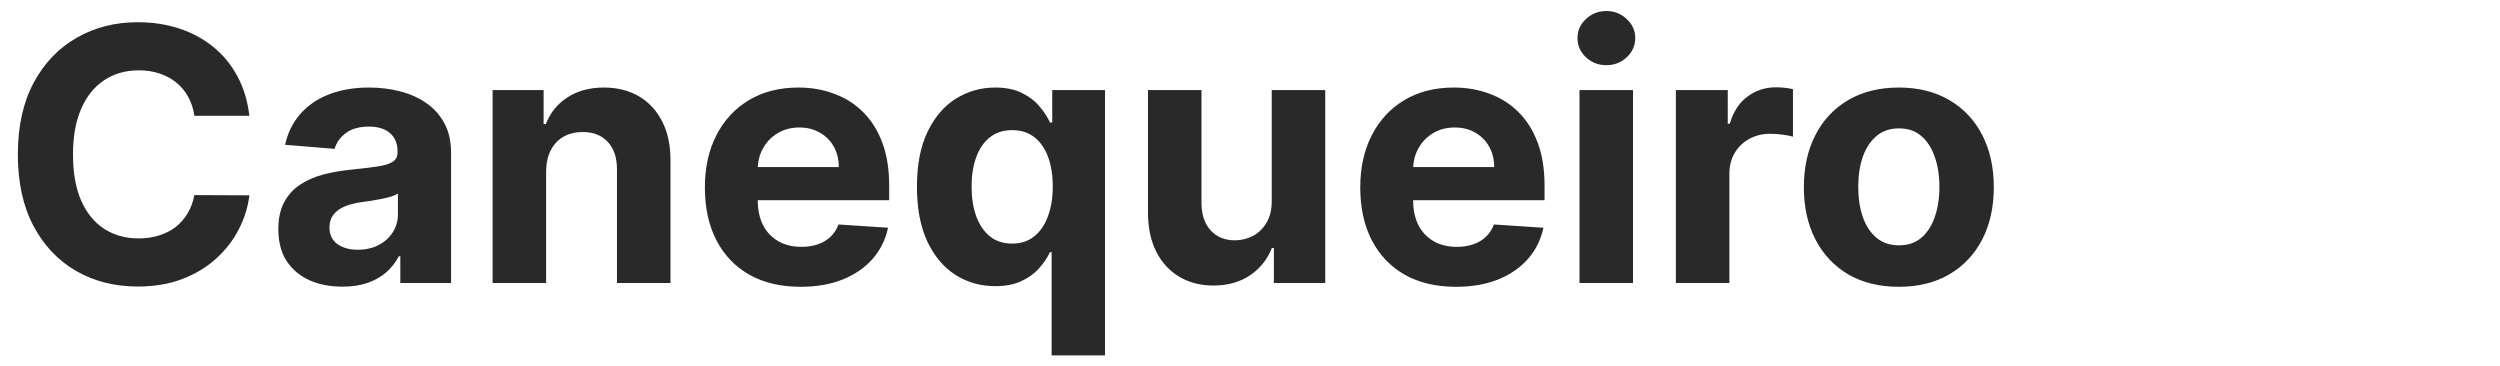
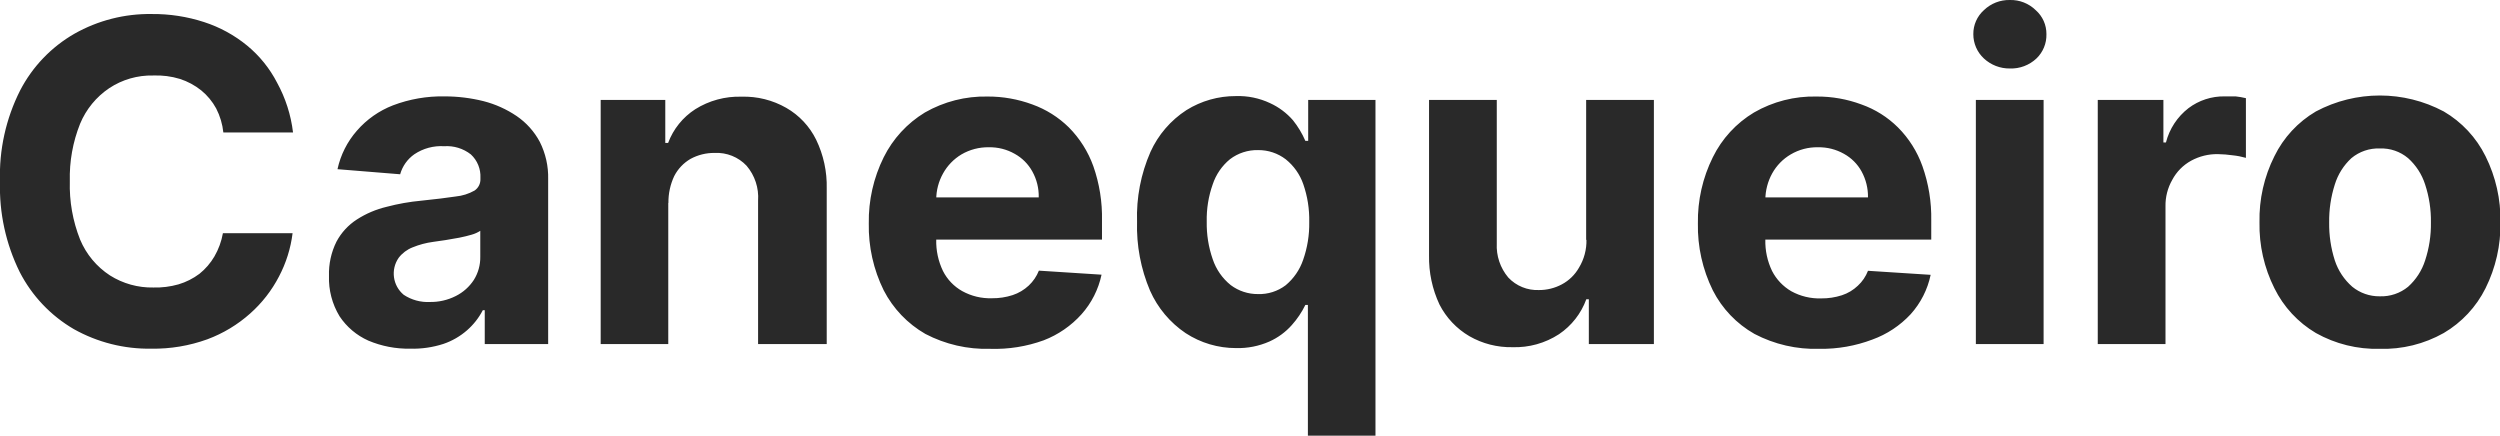
- <svg xmlns="http://www.w3.org/2000/svg" width="212" height="31" viewBox="0 0 212 31" fill="none">
-   <path d="M21.147 9.82H16.481C16.396 9.217 16.222 8.68 15.959 8.212C15.696 7.736 15.359 7.331 14.947 6.997C14.535 6.663 14.059 6.408 13.519 6.23C12.986 6.053 12.408 5.964 11.783 5.964C10.653 5.964 9.67 6.244 8.832 6.805C7.994 7.359 7.344 8.169 6.882 9.234C6.42 10.293 6.19 11.578 6.19 13.091C6.19 14.646 6.42 15.953 6.882 17.011C7.351 18.07 8.004 18.869 8.842 19.408C9.68 19.948 10.65 20.218 11.751 20.218C12.369 20.218 12.94 20.136 13.466 19.973C13.999 19.81 14.471 19.572 14.883 19.259C15.295 18.94 15.636 18.553 15.905 18.098C16.183 17.643 16.374 17.125 16.481 16.543L21.147 16.564C21.026 17.565 20.724 18.531 20.241 19.462C19.766 20.385 19.123 21.212 18.313 21.944C17.511 22.668 16.552 23.244 15.437 23.67C14.329 24.089 13.075 24.298 11.676 24.298C9.73 24.298 7.99 23.858 6.456 22.977C4.929 22.097 3.722 20.822 2.834 19.153C1.953 17.484 1.513 15.463 1.513 13.091C1.513 10.712 1.96 8.688 2.855 7.018C3.75 5.349 4.964 4.078 6.499 3.205C8.033 2.324 9.759 1.884 11.676 1.884C12.94 1.884 14.112 2.061 15.192 2.416C16.278 2.771 17.241 3.29 18.079 3.972C18.917 4.646 19.599 5.474 20.124 6.454C20.657 7.434 20.998 8.556 21.147 9.82ZM29.036 24.309C27.992 24.309 27.061 24.128 26.245 23.766C25.428 23.396 24.782 22.853 24.306 22.136C23.837 21.411 23.603 20.509 23.603 19.43C23.603 18.521 23.77 17.757 24.103 17.139C24.437 16.521 24.892 16.024 25.467 15.648C26.042 15.271 26.696 14.987 27.427 14.796C28.166 14.604 28.94 14.469 29.75 14.391C30.701 14.291 31.468 14.199 32.051 14.114C32.633 14.021 33.056 13.886 33.319 13.709C33.581 13.531 33.713 13.268 33.713 12.921V12.857C33.713 12.182 33.5 11.66 33.074 11.29C32.654 10.921 32.058 10.736 31.284 10.736C30.467 10.736 29.817 10.918 29.334 11.28C28.851 11.635 28.532 12.082 28.375 12.622L24.178 12.281C24.391 11.287 24.81 10.428 25.435 9.703C26.06 8.972 26.866 8.411 27.853 8.02C28.848 7.622 29.998 7.423 31.305 7.423C32.214 7.423 33.084 7.53 33.915 7.743C34.753 7.956 35.495 8.286 36.142 8.734C36.795 9.181 37.31 9.756 37.686 10.46C38.063 11.155 38.251 11.99 38.251 12.963V24H33.947V21.731H33.819C33.556 22.242 33.205 22.693 32.765 23.084C32.324 23.467 31.795 23.769 31.177 23.989C30.559 24.202 29.846 24.309 29.036 24.309ZM30.336 21.177C31.003 21.177 31.593 21.046 32.104 20.783C32.615 20.513 33.017 20.151 33.308 19.696C33.599 19.241 33.745 18.727 33.745 18.151V16.415C33.603 16.507 33.407 16.592 33.159 16.671C32.917 16.741 32.644 16.809 32.338 16.873C32.033 16.93 31.728 16.983 31.422 17.033C31.117 17.075 30.84 17.114 30.591 17.15C30.059 17.228 29.593 17.352 29.196 17.523C28.798 17.693 28.489 17.924 28.269 18.215C28.049 18.499 27.939 18.854 27.939 19.28C27.939 19.898 28.162 20.371 28.61 20.697C29.064 21.017 29.64 21.177 30.336 21.177ZM46.31 14.54V24H41.772V7.636H46.097V10.523H46.289C46.651 9.572 47.258 8.819 48.111 8.265C48.963 7.704 49.996 7.423 51.211 7.423C52.347 7.423 53.338 7.672 54.183 8.169C55.028 8.666 55.685 9.376 56.154 10.3C56.623 11.216 56.857 12.31 56.857 13.581V24H52.319V14.391C52.326 13.389 52.07 12.608 51.552 12.047C51.033 11.479 50.32 11.195 49.41 11.195C48.8 11.195 48.26 11.326 47.791 11.589C47.33 11.852 46.967 12.235 46.705 12.739C46.449 13.236 46.318 13.837 46.31 14.54ZM67.891 24.32C66.208 24.32 64.759 23.979 63.545 23.297C62.337 22.608 61.407 21.635 60.754 20.378C60.1 19.114 59.774 17.619 59.774 15.893C59.774 14.21 60.1 12.732 60.754 11.461C61.407 10.19 62.327 9.199 63.513 8.489C64.706 7.778 66.105 7.423 67.71 7.423C68.79 7.423 69.795 7.597 70.725 7.945C71.663 8.286 72.48 8.801 73.176 9.49C73.879 10.179 74.426 11.046 74.816 12.089C75.207 13.126 75.402 14.341 75.402 15.733V16.979H61.585V14.167H71.13C71.13 13.514 70.988 12.935 70.704 12.43C70.42 11.926 70.026 11.532 69.522 11.248C69.024 10.957 68.445 10.811 67.785 10.811C67.096 10.811 66.485 10.971 65.953 11.29C65.427 11.603 65.015 12.026 64.717 12.558C64.418 13.084 64.266 13.67 64.259 14.316V16.99C64.259 17.8 64.408 18.499 64.706 19.089C65.011 19.678 65.441 20.133 65.995 20.452C66.549 20.772 67.206 20.932 67.966 20.932C68.47 20.932 68.932 20.861 69.351 20.719C69.77 20.577 70.129 20.364 70.427 20.079C70.725 19.796 70.953 19.447 71.109 19.035L75.306 19.312C75.093 20.321 74.656 21.202 73.996 21.954C73.343 22.7 72.497 23.283 71.46 23.702C70.431 24.114 69.241 24.32 67.891 24.32ZM89.177 30.136V21.379H89.038C88.826 21.834 88.524 22.285 88.133 22.732C87.749 23.173 87.249 23.538 86.631 23.829C86.02 24.121 85.274 24.266 84.394 24.266C83.151 24.266 82.025 23.947 81.016 23.308C80.015 22.661 79.22 21.713 78.63 20.463C78.048 19.206 77.757 17.665 77.757 15.839C77.757 13.964 78.058 12.405 78.662 11.163C79.266 9.913 80.068 8.979 81.07 8.361C82.078 7.736 83.183 7.423 84.383 7.423C85.299 7.423 86.063 7.58 86.674 7.892C87.291 8.197 87.788 8.581 88.165 9.043C88.549 9.497 88.84 9.945 89.038 10.385H89.23V7.636H93.705V30.136H89.177ZM85.832 20.655C86.563 20.655 87.181 20.456 87.686 20.058C88.197 19.653 88.588 19.089 88.857 18.364C89.134 17.64 89.273 16.791 89.273 15.818C89.273 14.845 89.138 14 88.868 13.283C88.598 12.565 88.208 12.011 87.696 11.621C87.185 11.23 86.563 11.035 85.832 11.035C85.086 11.035 84.458 11.237 83.946 11.642C83.435 12.047 83.048 12.608 82.785 13.325C82.522 14.043 82.391 14.874 82.391 15.818C82.391 16.77 82.522 17.611 82.785 18.343C83.055 19.067 83.442 19.636 83.946 20.048C84.458 20.452 85.086 20.655 85.832 20.655ZM107.842 17.033V7.636H112.38V24H108.023V21.028H107.852C107.483 21.986 106.869 22.757 106.009 23.34C105.157 23.922 104.117 24.213 102.888 24.213C101.794 24.213 100.832 23.965 100.001 23.467C99.17 22.97 98.52 22.264 98.051 21.347C97.59 20.431 97.355 19.334 97.348 18.055V7.636H101.887V17.246C101.894 18.212 102.153 18.975 102.664 19.536C103.176 20.097 103.861 20.378 104.72 20.378C105.267 20.378 105.779 20.254 106.254 20.005C106.73 19.749 107.114 19.373 107.405 18.876C107.703 18.379 107.849 17.764 107.842 17.033ZM123.468 24.32C121.784 24.32 120.336 23.979 119.121 23.297C117.914 22.608 116.983 21.635 116.33 20.378C115.676 19.114 115.35 17.619 115.35 15.893C115.35 14.21 115.676 12.732 116.33 11.461C116.983 10.19 117.903 9.199 119.089 8.489C120.282 7.778 121.681 7.423 123.287 7.423C124.366 7.423 125.371 7.597 126.301 7.945C127.239 8.286 128.056 8.801 128.752 9.49C129.455 10.179 130.002 11.046 130.392 12.089C130.783 13.126 130.978 14.341 130.978 15.733V16.979H117.161V14.167H126.706C126.706 13.514 126.564 12.935 126.28 12.43C125.996 11.926 125.602 11.532 125.098 11.248C124.6 10.957 124.022 10.811 123.361 10.811C122.672 10.811 122.061 10.971 121.529 11.29C121.003 11.603 120.591 12.026 120.293 12.558C119.995 13.084 119.842 13.67 119.835 14.316V16.99C119.835 17.8 119.984 18.499 120.282 19.089C120.588 19.678 121.017 20.133 121.571 20.452C122.125 20.772 122.782 20.932 123.542 20.932C124.047 20.932 124.508 20.861 124.927 20.719C125.346 20.577 125.705 20.364 126.003 20.079C126.301 19.796 126.529 19.447 126.685 19.035L130.882 19.312C130.669 20.321 130.233 21.202 129.572 21.954C128.919 22.7 128.074 23.283 127.037 23.702C126.007 24.114 124.817 24.32 123.468 24.32ZM133.94 24V7.636H138.478V24H133.94ZM136.22 5.527C135.545 5.527 134.966 5.303 134.483 4.856C134.007 4.401 133.77 3.858 133.77 3.226C133.77 2.601 134.007 2.065 134.483 1.617C134.966 1.163 135.545 0.935 136.22 0.935C136.895 0.935 137.47 1.163 137.946 1.617C138.429 2.065 138.67 2.601 138.67 3.226C138.67 3.858 138.429 4.401 137.946 4.856C137.47 5.303 136.895 5.527 136.22 5.527ZM142.114 24V7.636H146.514V10.492H146.684C146.982 9.476 147.483 8.709 148.186 8.19C148.889 7.665 149.699 7.402 150.615 7.402C150.843 7.402 151.088 7.416 151.35 7.445C151.613 7.473 151.844 7.512 152.043 7.562V11.589C151.83 11.525 151.535 11.468 151.159 11.418C150.782 11.369 150.438 11.344 150.125 11.344C149.458 11.344 148.861 11.489 148.335 11.78C147.817 12.065 147.405 12.462 147.1 12.974C146.801 13.485 146.652 14.075 146.652 14.742V24H142.114ZM161.021 24.32C159.366 24.32 157.935 23.968 156.728 23.265C155.527 22.555 154.6 21.567 153.947 20.303C153.294 19.032 152.967 17.558 152.967 15.882C152.967 14.192 153.294 12.714 153.947 11.45C154.6 10.179 155.527 9.192 156.728 8.489C157.935 7.778 159.366 7.423 161.021 7.423C162.676 7.423 164.103 7.778 165.304 8.489C166.511 9.192 167.441 10.179 168.095 11.45C168.748 12.714 169.075 14.192 169.075 15.882C169.075 17.558 168.748 19.032 168.095 20.303C167.441 21.567 166.511 22.555 165.304 23.265C164.103 23.968 162.676 24.32 161.021 24.32ZM161.042 20.804C161.795 20.804 162.424 20.591 162.928 20.165C163.432 19.732 163.812 19.142 164.068 18.396C164.331 17.651 164.462 16.802 164.462 15.85C164.462 14.898 164.331 14.05 164.068 13.304C163.812 12.558 163.432 11.969 162.928 11.536C162.424 11.102 161.795 10.886 161.042 10.886C160.282 10.886 159.643 11.102 159.125 11.536C158.613 11.969 158.226 12.558 157.963 13.304C157.708 14.05 157.58 14.898 157.58 15.85C157.58 16.802 157.708 17.651 157.963 18.396C158.226 19.142 158.613 19.732 159.125 20.165C159.643 20.591 160.282 20.804 161.042 20.804Z" fill="#292929" />
+ <svg xmlns="http://www.w3.org/2000/svg" id="Camada_1" data-name="Camada 1" viewBox="0 0 167.56 29.2">
+   <defs>
+     <style>.cls-1{fill:#292929;}</style>
+   </defs>
+   <path class="cls-1" d="M21.15,9.82H16.48A4.55,4.55,0,0,0,16,8.21,4.08,4.08,0,0,0,15,7a4.48,4.48,0,0,0-1.43-.77A5.38,5.38,0,0,0,11.78,6a5.12,5.12,0,0,0-2.95.85A5.34,5.34,0,0,0,6.88,9.23a9.69,9.69,0,0,0-.69,3.86A9.83,9.83,0,0,0,6.88,17a5.31,5.31,0,0,0,2,2.4,5.26,5.26,0,0,0,2.91.81A5.59,5.59,0,0,0,13.47,20a4.45,4.45,0,0,0,1.41-.71,4.24,4.24,0,0,0,1-1.16,4.75,4.75,0,0,0,.57-1.56l4.67,0a8.45,8.45,0,0,1-.91,2.9,8.62,8.62,0,0,1-1.93,2.48,9.05,9.05,0,0,1-2.87,1.73,10.55,10.55,0,0,1-3.76.63A10.28,10.28,0,0,1,6.46,23a9.39,9.39,0,0,1-3.63-3.83,12.85,12.85,0,0,1-1.32-6.06A12.63,12.63,0,0,1,2.86,7,9.33,9.33,0,0,1,6.5,3.2a10.21,10.21,0,0,1,5.18-1.32,11,11,0,0,1,3.51.54A8.84,8.84,0,0,1,18.08,4a7.93,7.93,0,0,1,2,2.48A9.18,9.18,0,0,1,21.15,9.82ZM29,24.31a6.89,6.89,0,0,1-2.8-.54,4.53,4.53,0,0,1-1.93-1.63,4.9,4.9,0,0,1-.71-2.71,4.82,4.82,0,0,1,.5-2.29,4,4,0,0,1,1.37-1.49,6.43,6.43,0,0,1,2-.85,14.21,14.21,0,0,1,2.32-.41c.95-.1,1.72-.19,2.3-.28a3.2,3.2,0,0,0,1.27-.4.9.9,0,0,0,.39-.79v-.06a2,2,0,0,0-.64-1.57,2.61,2.61,0,0,0-1.79-.55,3.22,3.22,0,0,0-2,.54,2.44,2.44,0,0,0-.95,1.34l-4.2-.34A5.77,5.77,0,0,1,25.43,9.7,6.13,6.13,0,0,1,27.85,8a9.25,9.25,0,0,1,3.46-.6,10.72,10.72,0,0,1,2.61.32,7.12,7.12,0,0,1,2.22,1,4.86,4.86,0,0,1,1.55,1.73,5.27,5.27,0,0,1,.56,2.5V24H34V21.73h-.13a4.59,4.59,0,0,1-1.06,1.35,4.71,4.71,0,0,1-1.58.91A6.64,6.64,0,0,1,29,24.31Zm1.3-3.13a3.71,3.71,0,0,0,1.76-.4,3.1,3.1,0,0,0,1.21-1.08,2.83,2.83,0,0,0,.43-1.55V16.41a2.12,2.12,0,0,1-.58.26c-.24.07-.52.14-.82.2l-.92.16-.83.12a5.61,5.61,0,0,0-1.39.37,2.17,2.17,0,0,0-.93.7,1.85,1.85,0,0,0,.34,2.48A2.92,2.92,0,0,0,30.34,21.18Zm16-6.64V24H41.77V7.64H46.1v2.88h.19a4.6,4.6,0,0,1,1.82-2.26,5.53,5.53,0,0,1,3.1-.84,5.7,5.7,0,0,1,3,.75,5,5,0,0,1,2,2.13,7.12,7.12,0,0,1,.71,3.28V24H52.32V14.39a3.26,3.26,0,0,0-.77-2.34,2.75,2.75,0,0,0-2.14-.86,3.3,3.3,0,0,0-1.62.4,2.82,2.82,0,0,0-1.09,1.15A4.12,4.12,0,0,0,46.31,14.54Zm21.58,9.78a8.8,8.8,0,0,1-4.35-1,7.14,7.14,0,0,1-2.79-2.92,9.72,9.72,0,0,1-1-4.49,9.61,9.61,0,0,1,1-4.43,7.33,7.33,0,0,1,2.76-3,8.1,8.1,0,0,1,4.2-1.07,8.56,8.56,0,0,1,3,.53,6.74,6.74,0,0,1,2.45,1.54,7.09,7.09,0,0,1,1.64,2.6,10.34,10.34,0,0,1,.58,3.64V17H61.58V14.17h9.55a3.4,3.4,0,0,0-.43-1.74,3,3,0,0,0-1.18-1.18,3.37,3.37,0,0,0-1.73-.44,3.53,3.53,0,0,0-1.84.48,3.41,3.41,0,0,0-1.23,1.27,3.58,3.58,0,0,0-.46,1.76V17a4.58,4.58,0,0,0,.45,2.1A3.2,3.2,0,0,0,66,20.45a3.86,3.86,0,0,0,2,.48,4.34,4.34,0,0,0,1.38-.21,2.93,2.93,0,0,0,1.08-.64,2.77,2.77,0,0,0,.68-1l4.2.27A5.78,5.78,0,0,1,74,22a6.59,6.59,0,0,1-2.54,1.75A9.6,9.6,0,0,1,67.89,24.32Zm21.29,5.82V21.38H89a5.93,5.93,0,0,1-.91,1.35,4.43,4.43,0,0,1-1.5,1.1,5.2,5.2,0,0,1-2.24.44,6.16,6.16,0,0,1-3.37-1,6.71,6.71,0,0,1-2.39-2.85,11,11,0,0,1-.87-4.62,10.76,10.76,0,0,1,.9-4.68,6.56,6.56,0,0,1,2.41-2.8,6.21,6.21,0,0,1,3.31-.94,5,5,0,0,1,2.29.47A4.54,4.54,0,0,1,88.17,9,6.08,6.08,0,0,1,89,10.38h.19V7.64H93.7v22.5Zm-3.35-9.49a2.92,2.92,0,0,0,1.86-.59,3.81,3.81,0,0,0,1.17-1.7,7.23,7.23,0,0,0,.41-2.54,7.24,7.24,0,0,0-.4-2.54,3.68,3.68,0,0,0-1.17-1.66A3,3,0,0,0,85.83,11a3,3,0,0,0-1.88.61,3.66,3.66,0,0,0-1.16,1.69,7,7,0,0,0-.4,2.49,7.24,7.24,0,0,0,.4,2.52A3.75,3.75,0,0,0,84,20.05,3,3,0,0,0,85.83,20.65Zm22-3.62V7.64h4.54V24H108V21h-.17A4.81,4.81,0,0,1,106,23.34a5.4,5.4,0,0,1-3.12.87,5.57,5.57,0,0,1-2.89-.74,5.2,5.2,0,0,1-2-2.12,7.43,7.43,0,0,1-.7-3.29V7.64h4.54v9.61a3.29,3.29,0,0,0,.77,2.29,2.67,2.67,0,0,0,2.06.84,3.21,3.21,0,0,0,1.53-.38,2.88,2.88,0,0,0,1.15-1.12A3.45,3.45,0,0,0,107.84,17Zm15.63,7.29a8.77,8.77,0,0,1-4.35-1,7,7,0,0,1-2.79-2.92,9.72,9.72,0,0,1-1-4.49,9.61,9.61,0,0,1,1-4.43,7.2,7.2,0,0,1,2.76-3,8,8,0,0,1,4.2-1.07,8.46,8.46,0,0,1,3,.53,6.58,6.58,0,0,1,2.45,1.54,7,7,0,0,1,1.64,2.6,10.33,10.33,0,0,1,.59,3.64V17H117.16V14.17h9.55a3.51,3.51,0,0,0-.43-1.74,3,3,0,0,0-1.18-1.18,3.41,3.41,0,0,0-1.74-.44,3.47,3.47,0,0,0-1.83.48,3.36,3.36,0,0,0-1.24,1.27,3.69,3.69,0,0,0-.46,1.76V17a4.58,4.58,0,0,0,.45,2.1,3.32,3.32,0,0,0,1.29,1.36,3.89,3.89,0,0,0,2,.48,4.36,4.36,0,0,0,1.39-.21,2.81,2.81,0,0,0,1.07-.64,2.65,2.65,0,0,0,.68-1l4.2.27A5.68,5.68,0,0,1,129.57,22,6.56,6.56,0,0,1,127,23.7,9.6,9.6,0,0,1,123.47,24.32ZM133.94,24V7.64h4.54V24Zm2.28-18.47a2.51,2.51,0,0,1-1.74-.67,2.21,2.21,0,0,1-.71-1.63,2.13,2.13,0,0,1,.71-1.61,2.43,2.43,0,0,1,1.74-.68,2.39,2.39,0,0,1,1.73.68,2.11,2.11,0,0,1,.72,1.61A2.18,2.18,0,0,1,138,4.86,2.47,2.47,0,0,1,136.22,5.53ZM142.11,24V7.64h4.4v2.85h.17a4.23,4.23,0,0,1,1.51-2.3,3.91,3.91,0,0,1,2.43-.79c.22,0,.47,0,.73,0a5.44,5.44,0,0,1,.69.12v4a5.08,5.08,0,0,0-.88-.17,8,8,0,0,0-1-.08,3.62,3.62,0,0,0-1.79.44A3.15,3.15,0,0,0,147.1,13a3.45,3.45,0,0,0-.45,1.77V24Zm18.91.32a8.3,8.3,0,0,1-4.29-1.06,7.16,7.16,0,0,1-2.78-3,9.44,9.44,0,0,1-1-4.42,9.43,9.43,0,0,1,1-4.43,7.1,7.1,0,0,1,2.78-3,9.12,9.12,0,0,1,8.57,0,7.14,7.14,0,0,1,2.8,3,9.55,9.55,0,0,1,1,4.43,9.56,9.56,0,0,1-1,4.42,7.2,7.2,0,0,1-2.8,3A8.24,8.24,0,0,1,161,24.32Zm0-3.52a2.83,2.83,0,0,0,1.89-.64,4,4,0,0,0,1.14-1.76,7.76,7.76,0,0,0,.39-2.55,7.76,7.76,0,0,0-.39-2.55,4,4,0,0,0-1.14-1.76,2.78,2.78,0,0,0-1.89-.65,2.82,2.82,0,0,0-1.91.65A4,4,0,0,0,158,13.3a8,8,0,0,0-.38,2.55A8,8,0,0,0,158,18.4a4,4,0,0,0,1.17,1.76A2.86,2.86,0,0,0,161,20.8Z" transform="translate(-1.51 -0.94)" />
</svg>
